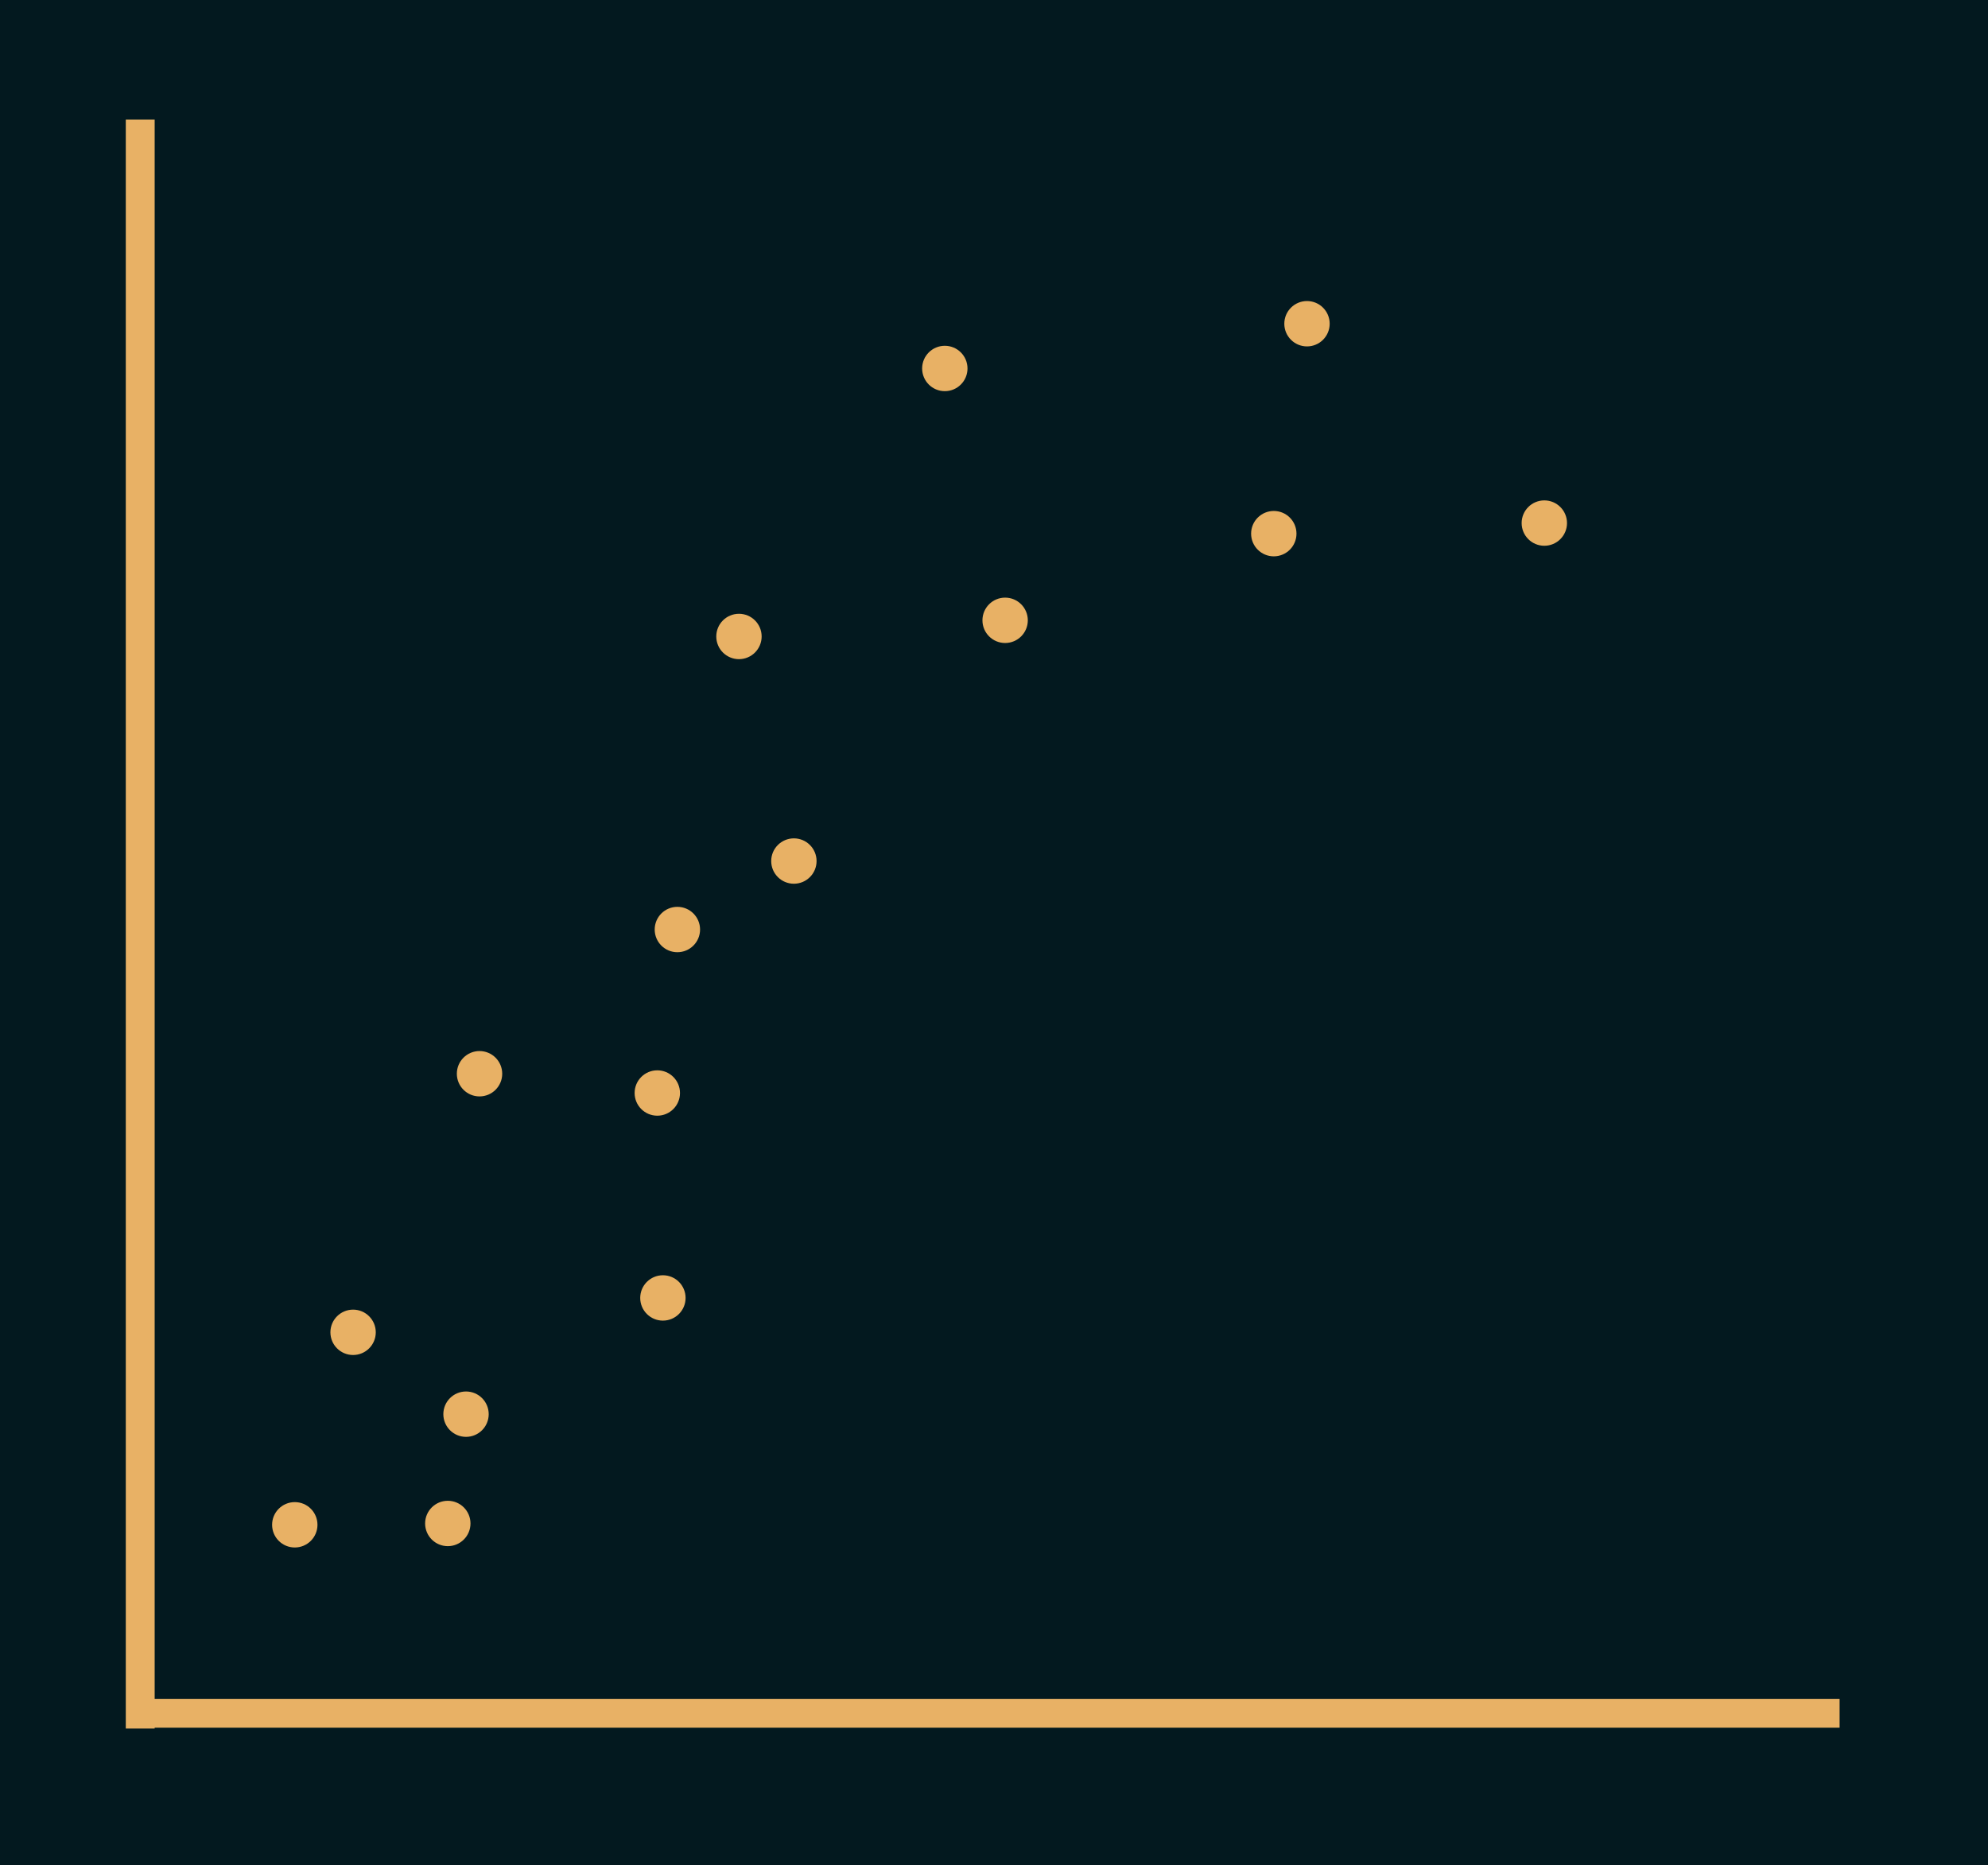
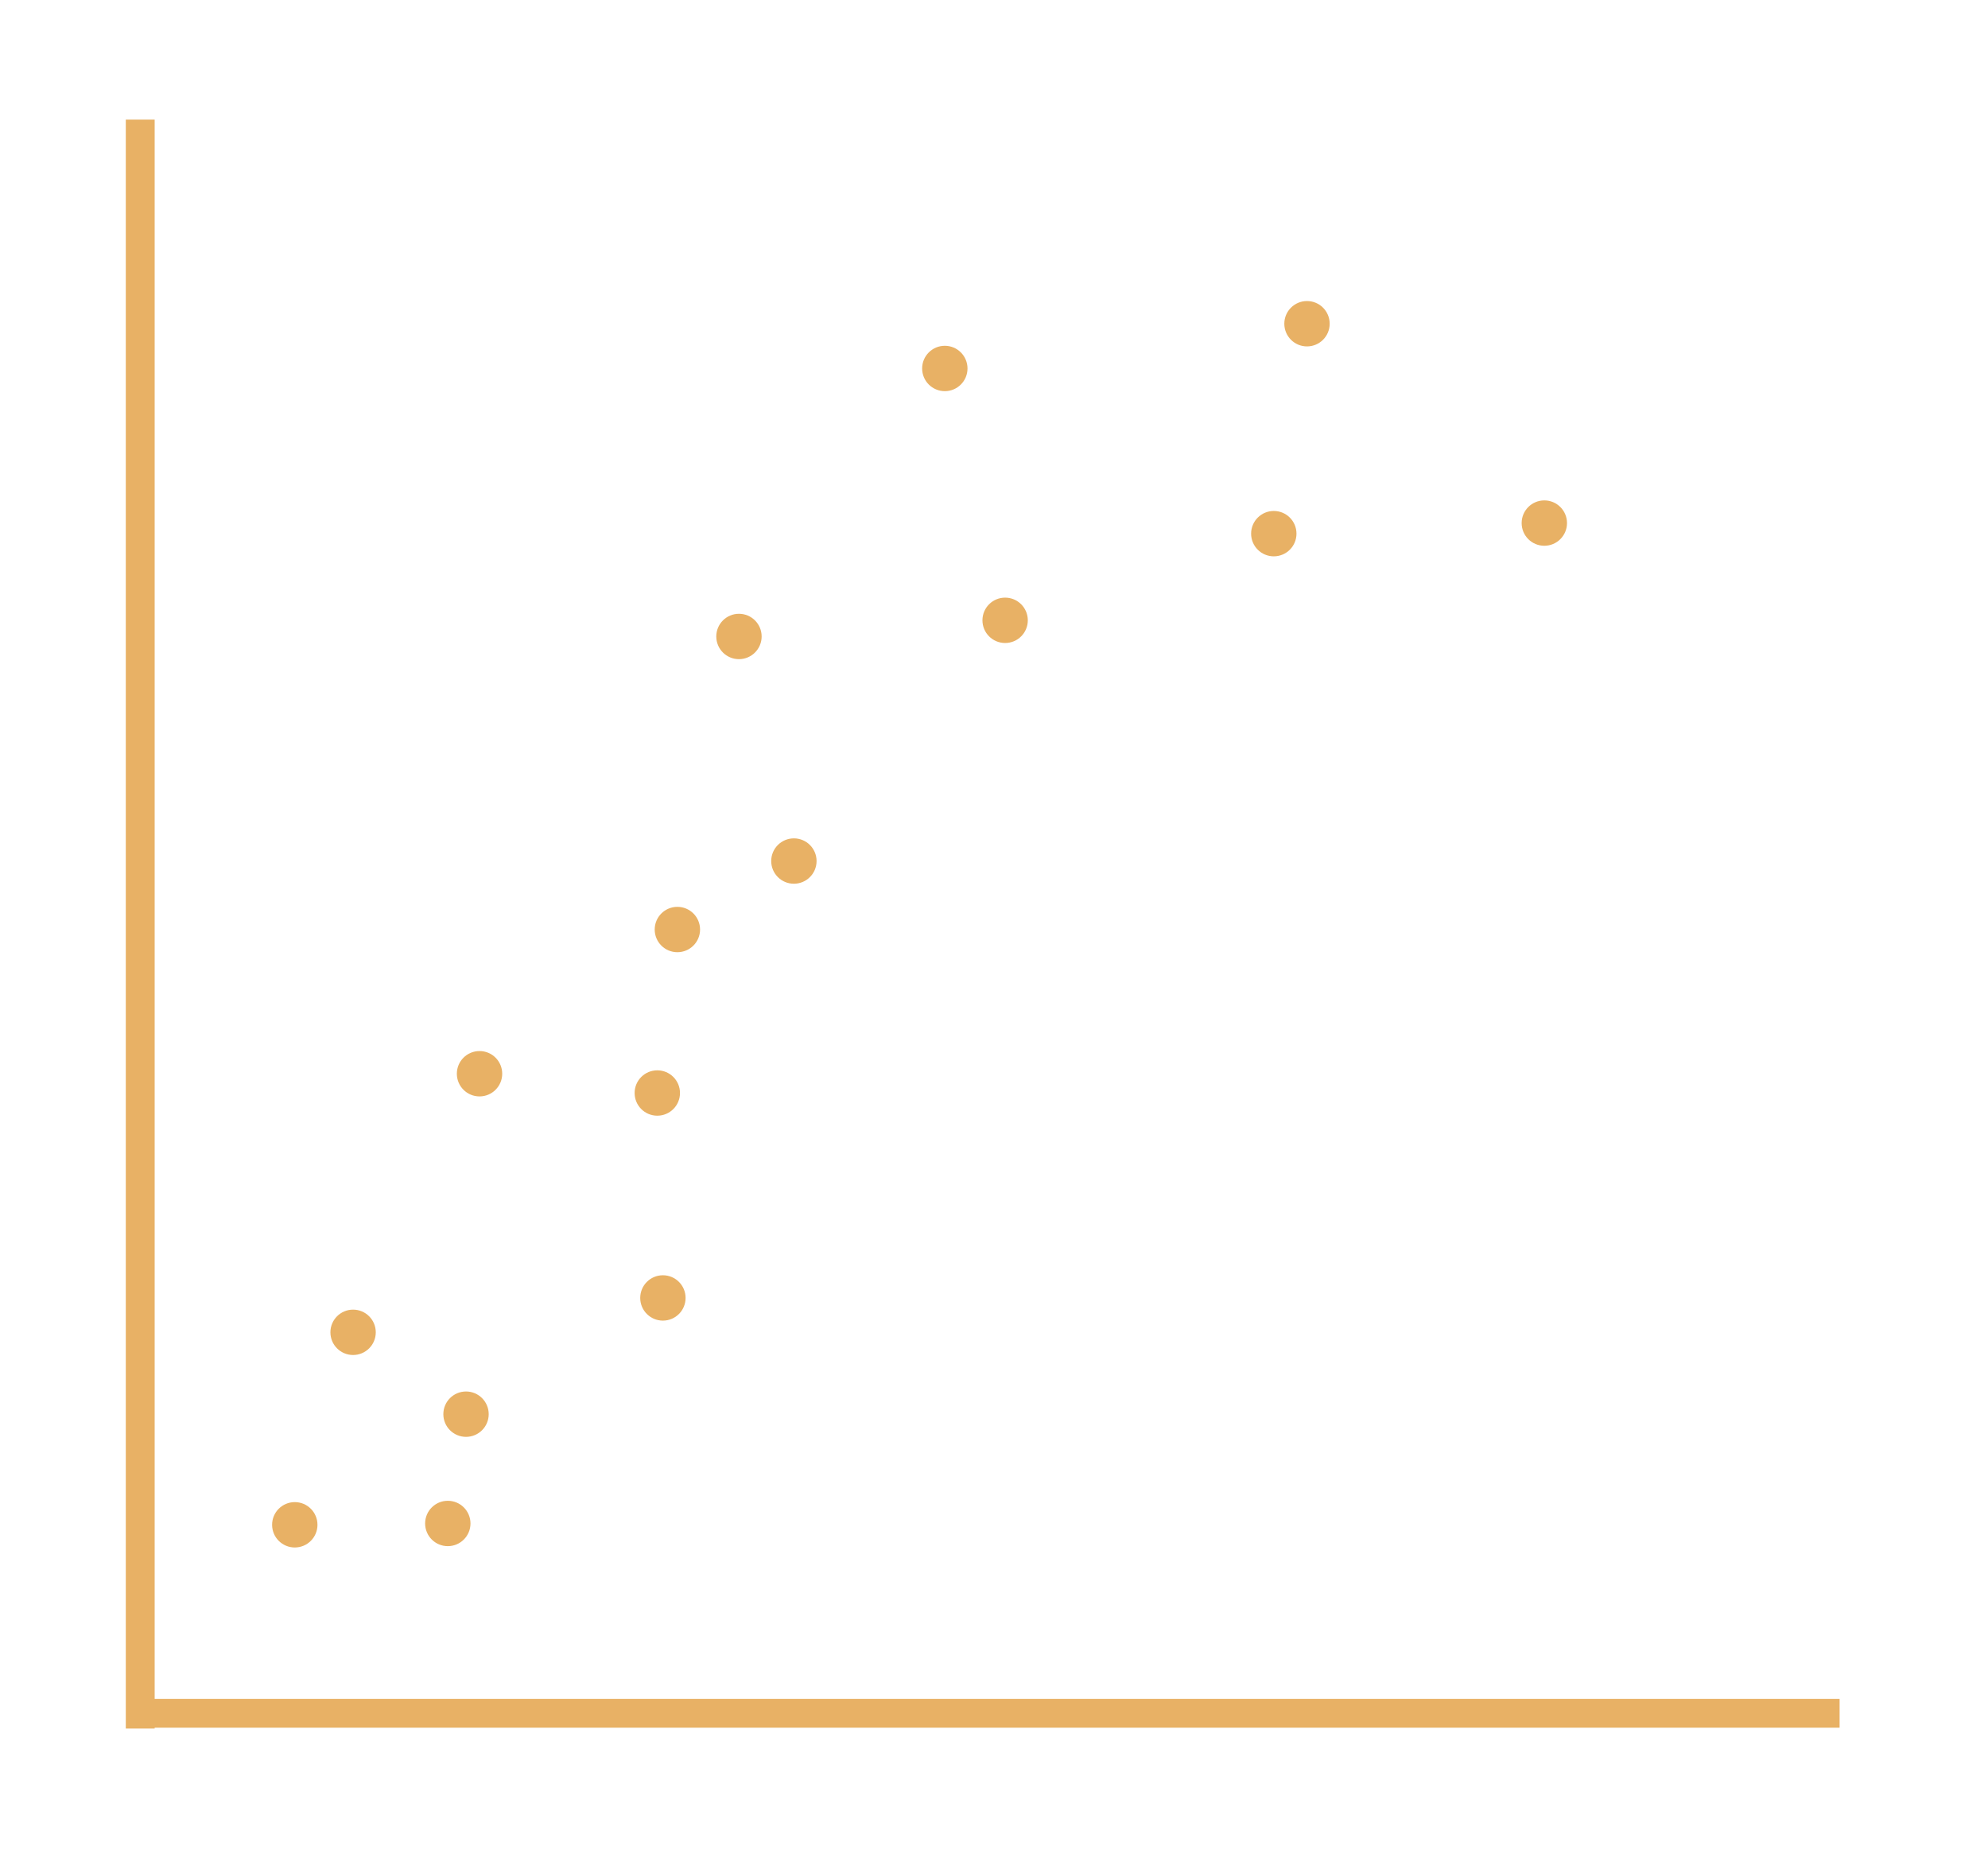
<svg xmlns="http://www.w3.org/2000/svg" width="241" height="226">
  <g>
-     <rect fill="#03191f" id="canvas_background" height="228" width="243" y="-1" x="-1" />
    <g display="none" overflow="visible" y="0" x="0" height="100%" width="100%" id="canvasGrid">
      <rect fill="url(#gridpattern)" stroke-width="0" y="0" x="0" height="100%" width="100%" />
    </g>
  </g>
  <g>
    <line stroke="#e8b165" stroke-linecap="undefined" stroke-linejoin="undefined" id="svg_4" y2="209.516" x2="17" y1="14.5" x1="17" stroke-width="3.5" fill="none" />
    <line stroke="#e8b165" stroke-linecap="undefined" stroke-linejoin="undefined" id="svg_5" y2="207.667" x2="223.01" y1="207.667" x1="17" fill-opacity="null" stroke-width="3.5" fill="none" />
    <ellipse ry="2" rx="2" id="svg_7" cy="63.403" cx="187.214" stroke-width="1.5" stroke="#e8b165" fill="#e8b165" />
    <ellipse ry="2" rx="2" id="svg_8" cy="44.663" cx="114.538" stroke-width="1.5" stroke="#e8b165" fill="#e8b165" />
    <ellipse ry="2" rx="2" id="svg_9" cy="157.324" cx="80.362" stroke-width="1.5" stroke="#e8b165" fill="#e8b165" />
    <ellipse ry="2" rx="2" id="svg_10" cy="184.661" cx="54.286" stroke-width="1.5" stroke="#e8b165" fill="#e8b165" />
    <ellipse ry="2" rx="2" id="svg_11" cy="104.368" cx="96.241" stroke-width="1.5" stroke="#e8b165" fill="#e8b165" />
    <ellipse ry="2" rx="2" id="svg_12" cy="132.484" cx="79.683" stroke-width="1.5" stroke="#e8b165" fill="#e8b165" />
    <ellipse ry="2" rx="2" id="svg_13" cy="64.684" cx="154.419" stroke-width="1.5" stroke="#e8b165" fill="#e8b165" />
    <ellipse ry="2" rx="2" id="svg_14" cy="39.239" cx="158.444" stroke-width="1.5" stroke="#e8b165" fill="#e8b165" />
    <ellipse ry="2" rx="2" id="svg_15" cy="112.669" cx="82.117" stroke-width="1.5" stroke="#e8b165" fill="#e8b165" />
    <ellipse ry="2" rx="2" id="svg_16" cy="184.822" cx="35.736" stroke-width="1.5" stroke="#e8b165" fill="#e8b165" />
    <ellipse ry="2" rx="2" id="svg_17" cy="171.413" cx="56.495" stroke-width="1.5" stroke="#e8b165" fill="#e8b165" />
    <ellipse ry="2" rx="2" id="svg_18" cy="161.491" cx="42.804" stroke-width="1.5" stroke="#e8b165" fill="#e8b165" />
    <ellipse ry="2" rx="2" id="svg_19" cy="130.148" cx="58.132" stroke-width="1.5" stroke="#e8b165" fill="#e8b165" />
    <ellipse ry="2" rx="2" id="svg_20" cy="75.189" cx="121.849" stroke-width="1.5" stroke="#e8b165" fill="#e8b165" />
    <ellipse ry="2" rx="2" id="svg_21" cy="77.147" cx="89.582" stroke-width="1.5" stroke="#e8b165" fill="#e8b165" />
  </g>
</svg>
